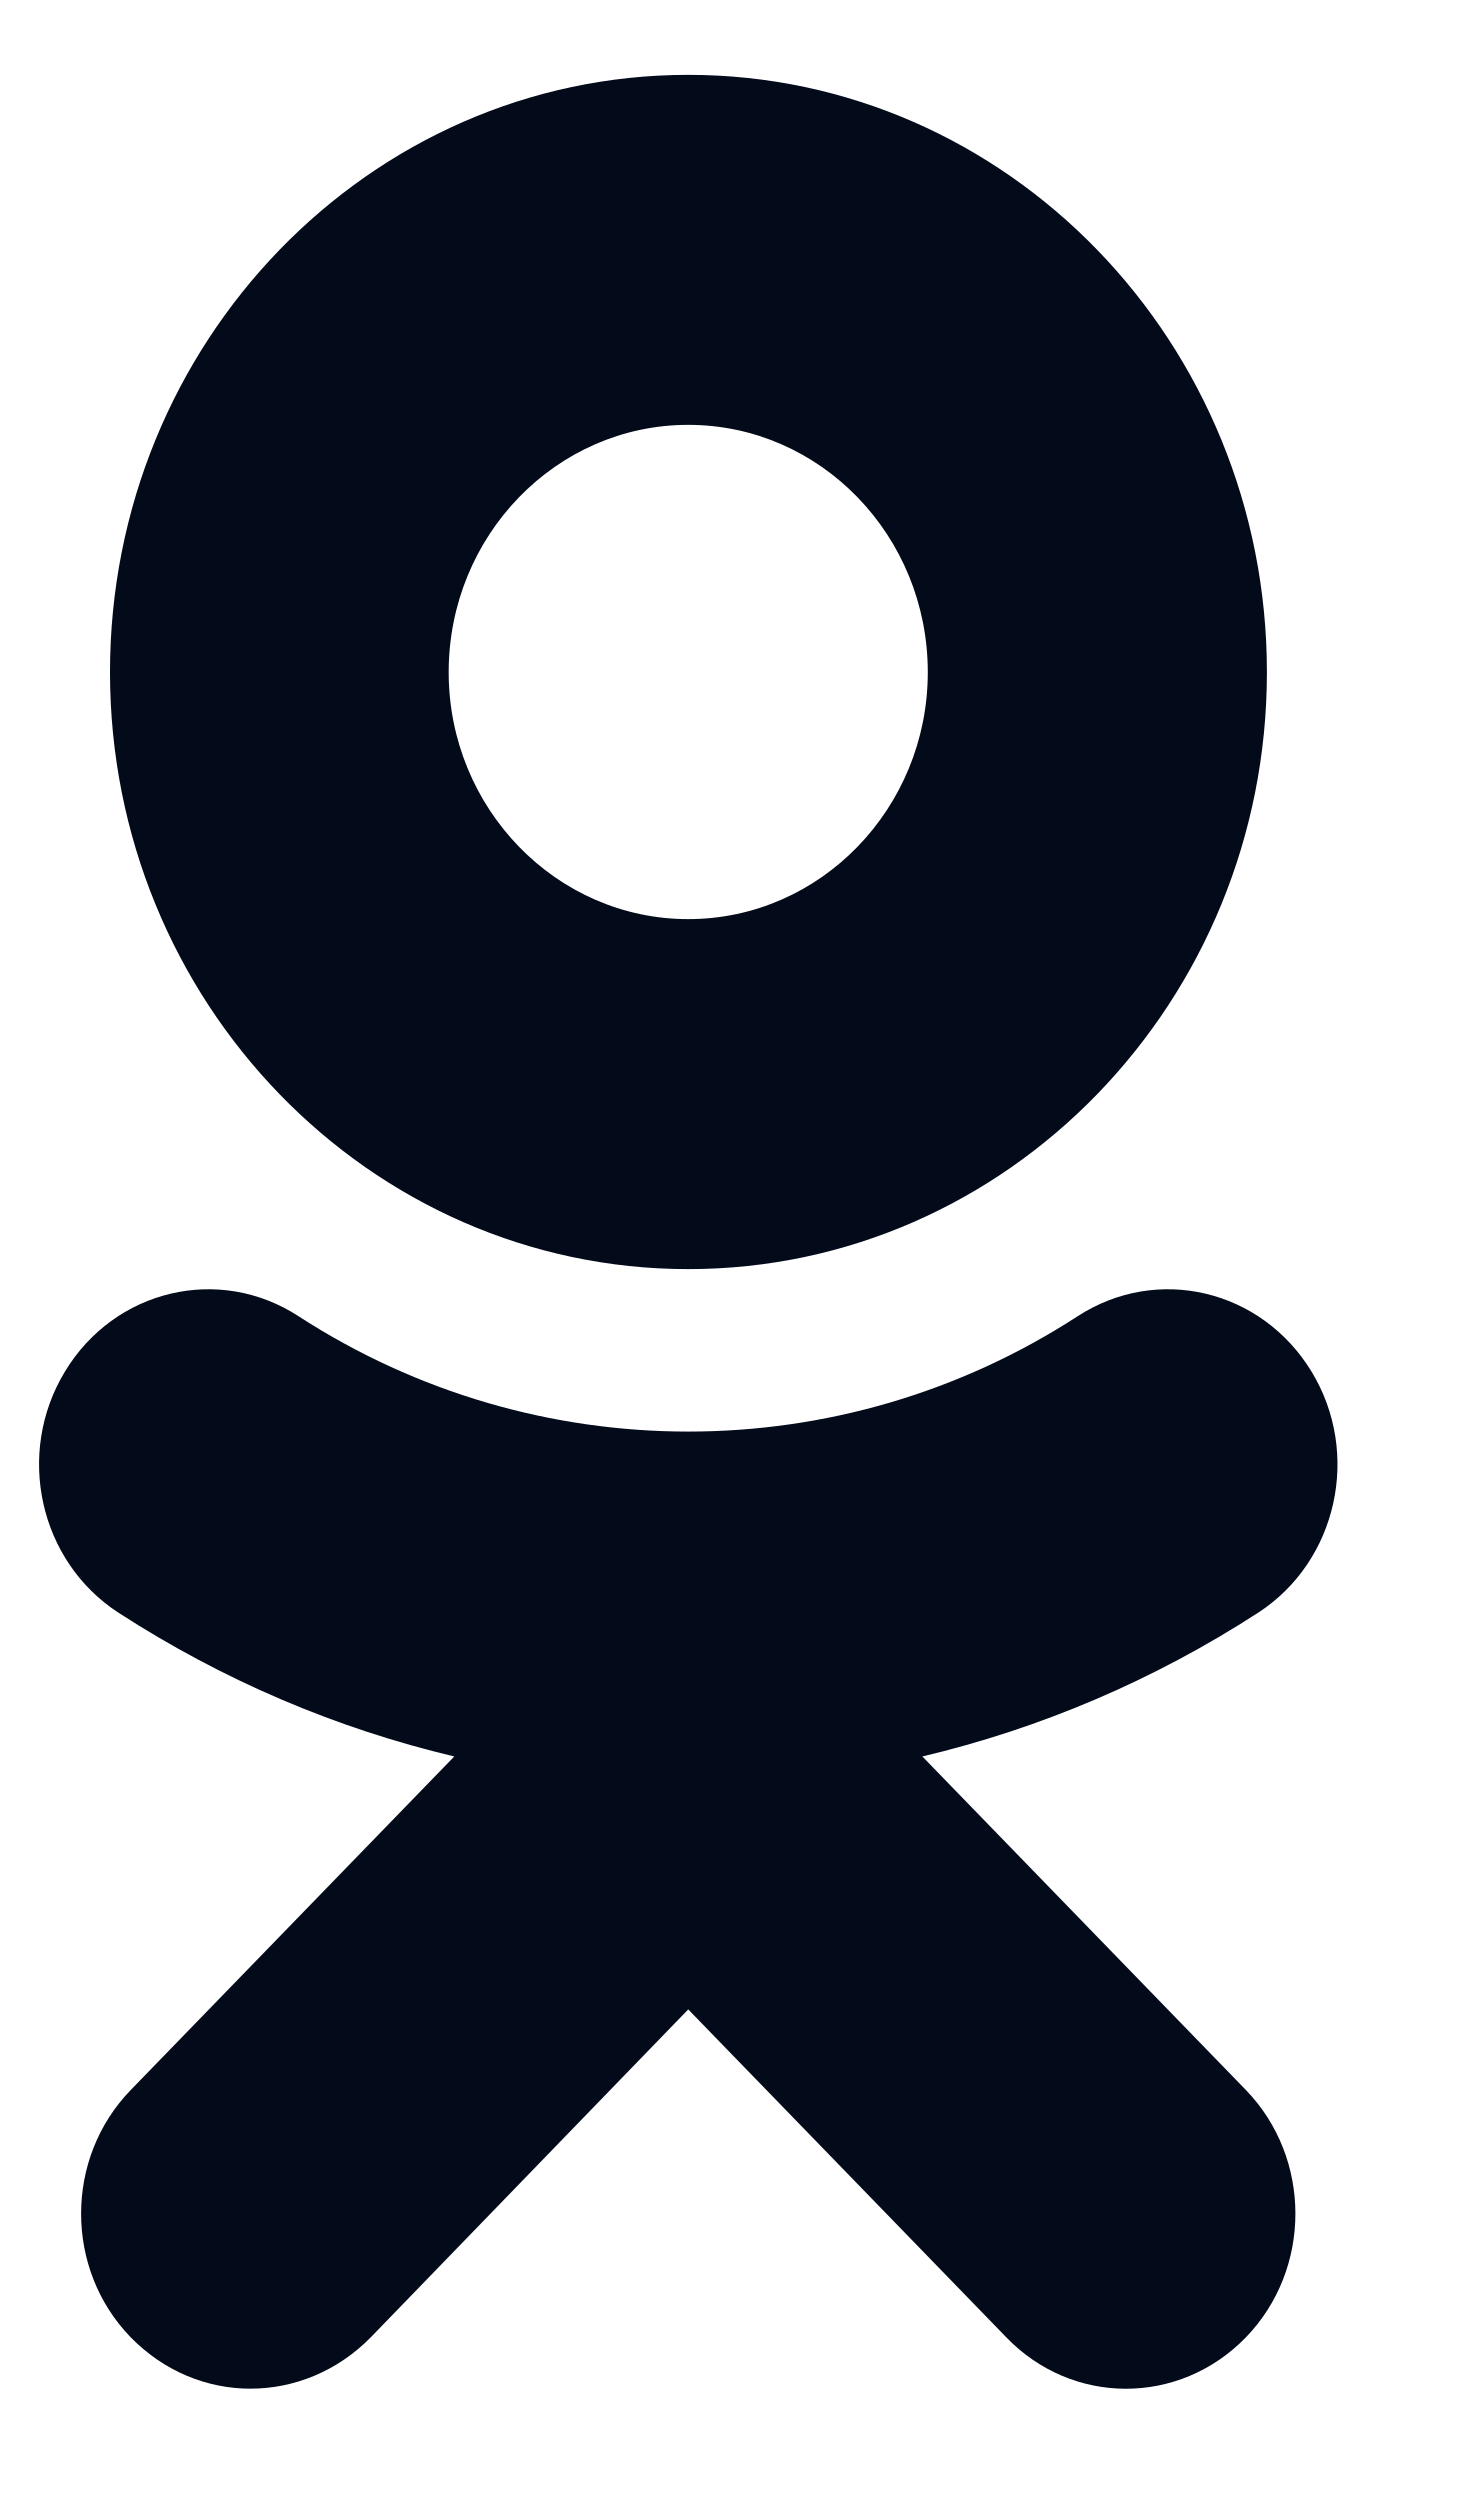
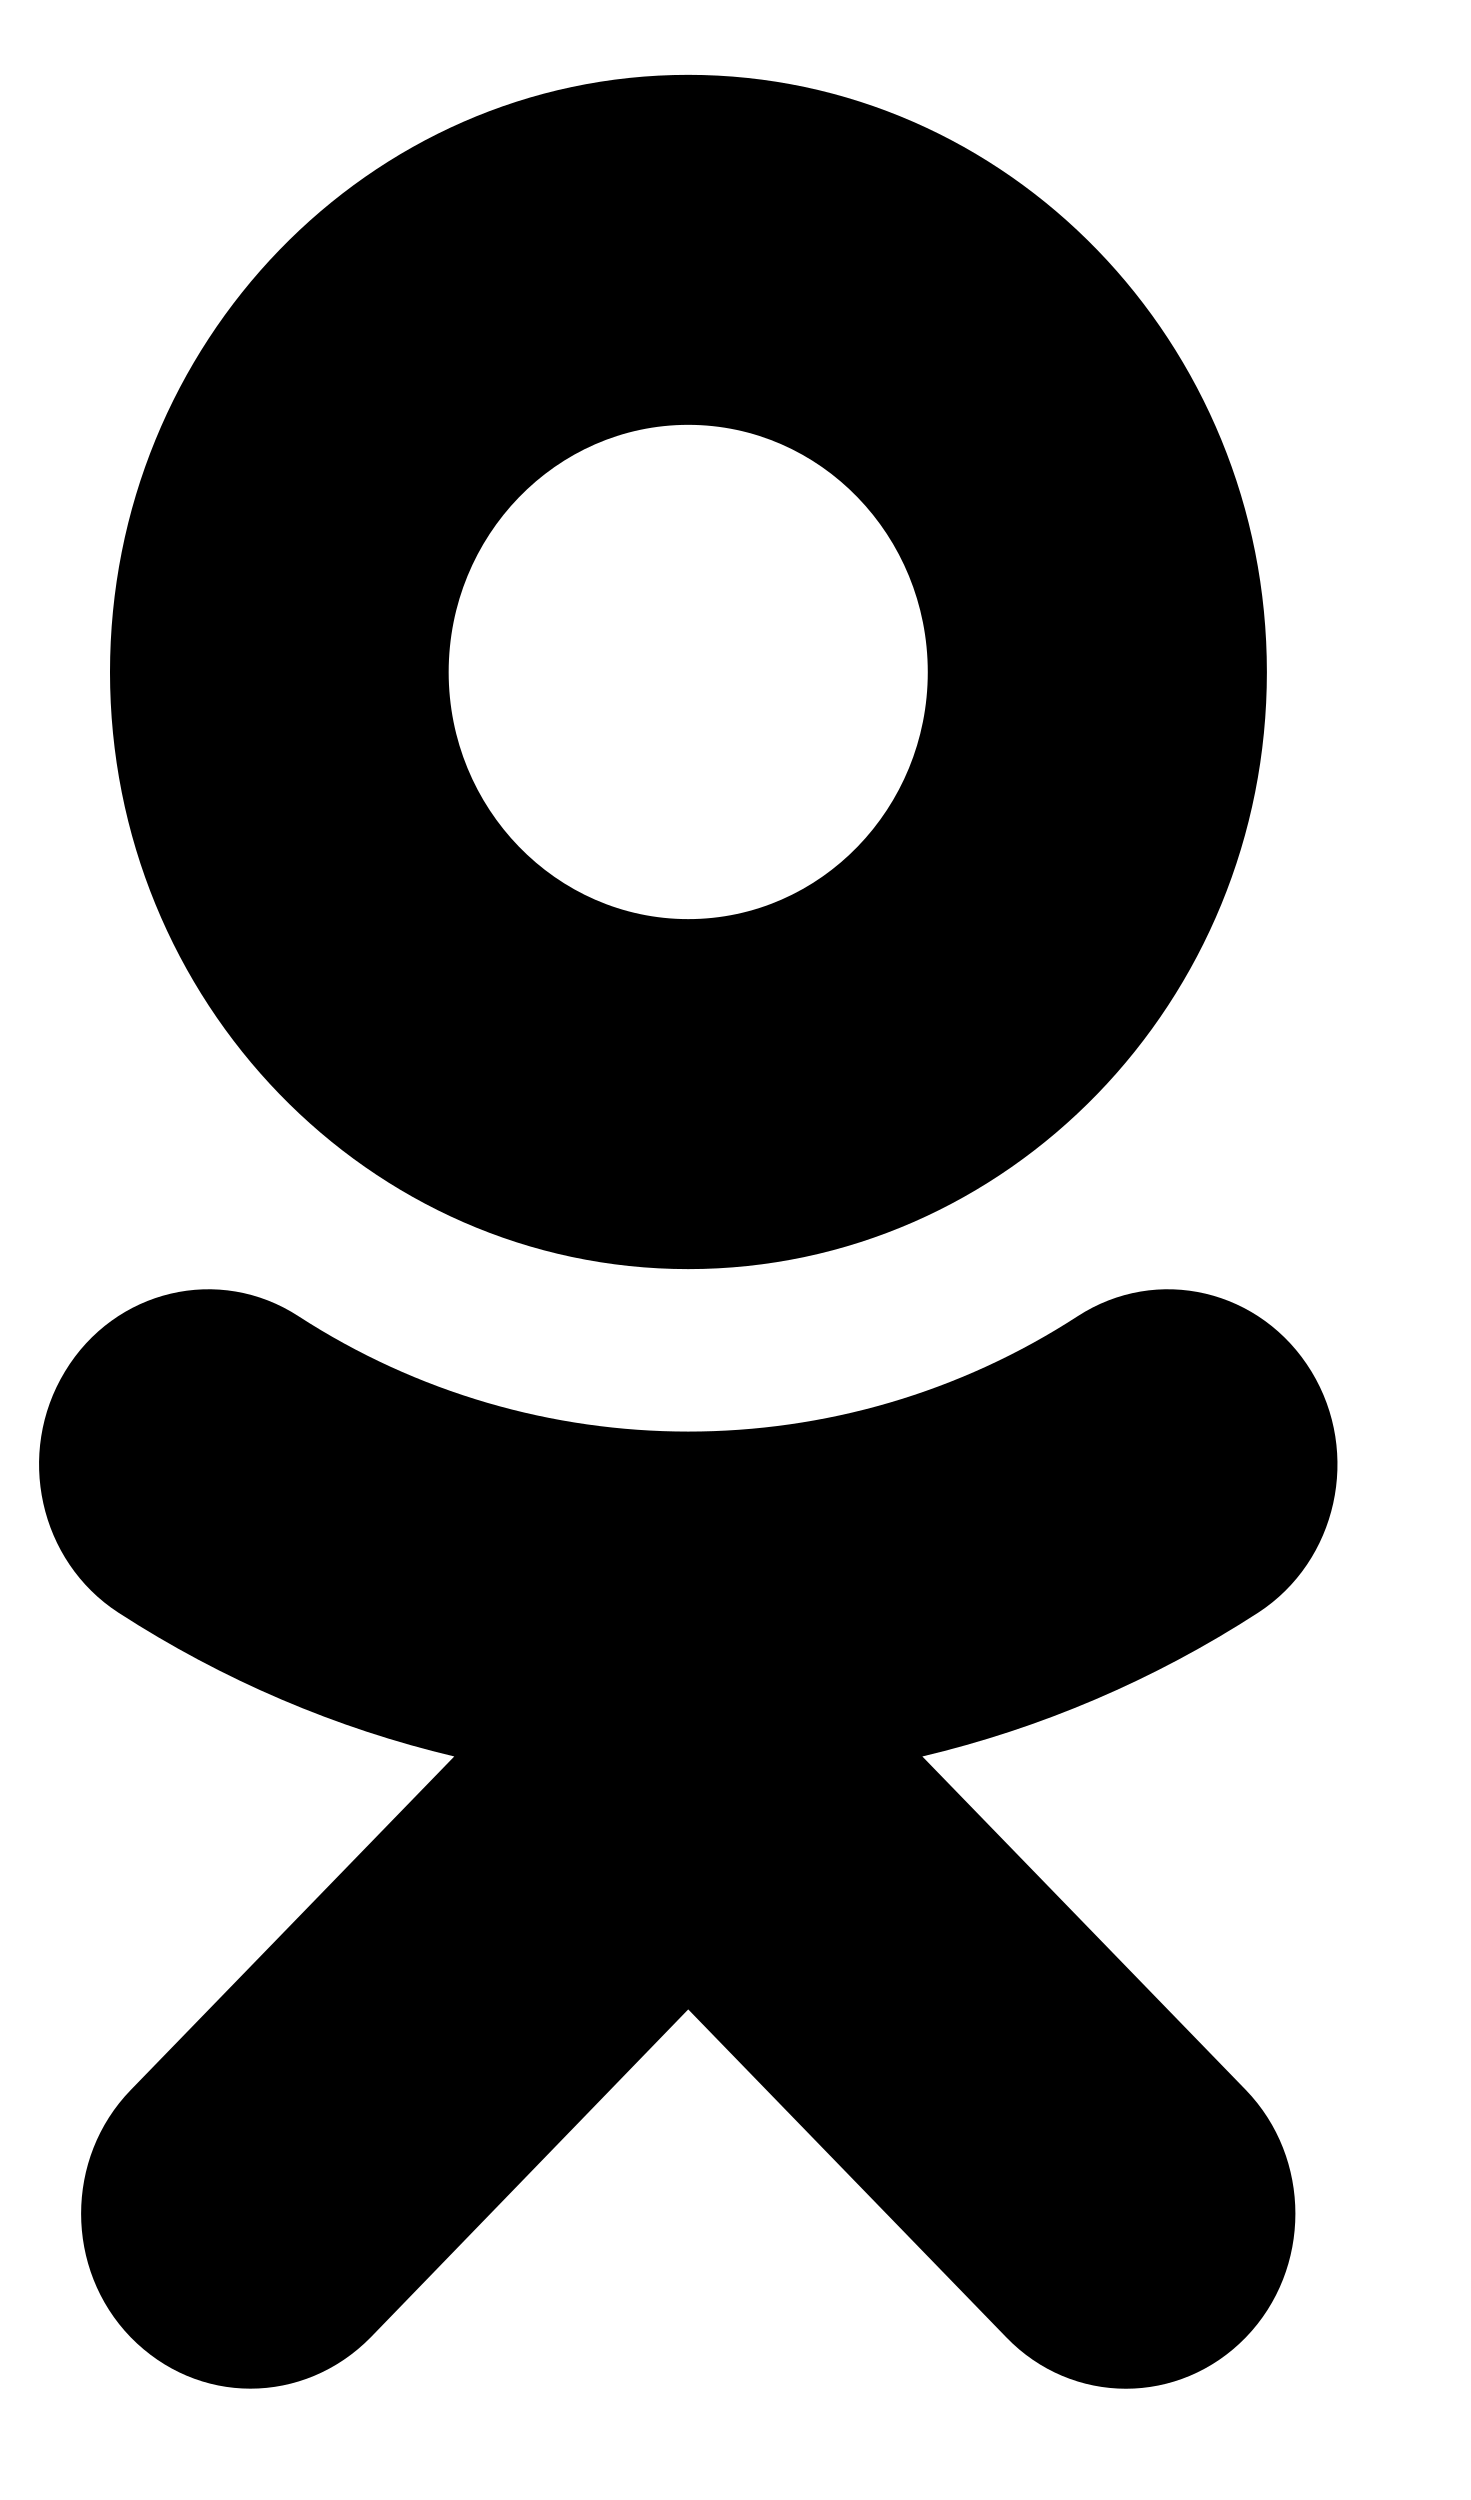
- <svg xmlns="http://www.w3.org/2000/svg" width="10" height="17" viewBox="0 0 10 17" fill="none">
-   <path d="M4.68 2.889C5.579 2.889 6.309 3.643 6.309 4.571C6.309 5.496 5.579 6.25 4.68 6.25C3.782 6.25 3.051 5.496 3.051 4.571C3.051 3.643 3.782 2.889 4.68 2.889ZM4.68 8.63C6.851 8.63 8.615 6.809 8.615 4.571C8.615 2.33 6.851 0.509 4.68 0.509C2.51 0.509 0.748 2.33 0.748 4.571C0.748 6.809 2.51 8.63 4.68 8.63ZM6.272 11.944C7.073 11.754 7.844 11.427 8.556 10.966C9.094 10.616 9.257 9.882 8.918 9.326C8.577 8.767 7.868 8.599 7.327 8.951C5.717 9.996 3.644 9.996 2.031 8.951C1.492 8.599 0.78 8.767 0.442 9.326C0.104 9.882 0.266 10.616 0.805 10.966C1.517 11.427 2.288 11.754 3.089 11.944L0.889 14.212C0.439 14.676 0.439 15.43 0.889 15.894C1.116 16.126 1.408 16.243 1.703 16.243C1.998 16.243 2.293 16.126 2.521 15.894L4.68 13.664L6.843 15.894C7.292 16.36 8.02 16.36 8.472 15.894C8.921 15.43 8.921 14.676 8.472 14.212L6.272 11.944Z" fill="#030A1A" />
+ <svg xmlns="http://www.w3.org/2000/svg" width="10" height="17" viewBox="0 0 10 17">
+   <path d="M4.68 2.889C5.579 2.889 6.309 3.643 6.309 4.571C6.309 5.496 5.579 6.25 4.68 6.25C3.782 6.25 3.051 5.496 3.051 4.571C3.051 3.643 3.782 2.889 4.68 2.889ZM4.68 8.63C6.851 8.63 8.615 6.809 8.615 4.571C8.615 2.33 6.851 0.509 4.68 0.509C2.51 0.509 0.748 2.33 0.748 4.571C0.748 6.809 2.51 8.63 4.68 8.63ZM6.272 11.944C7.073 11.754 7.844 11.427 8.556 10.966C9.094 10.616 9.257 9.882 8.918 9.326C8.577 8.767 7.868 8.599 7.327 8.951C5.717 9.996 3.644 9.996 2.031 8.951C1.492 8.599 0.78 8.767 0.442 9.326C0.104 9.882 0.266 10.616 0.805 10.966C1.517 11.427 2.288 11.754 3.089 11.944L0.889 14.212C0.439 14.676 0.439 15.43 0.889 15.894C1.116 16.126 1.408 16.243 1.703 16.243C1.998 16.243 2.293 16.126 2.521 15.894L4.68 13.664L6.843 15.894C7.292 16.36 8.02 16.36 8.472 15.894C8.921 15.43 8.921 14.676 8.472 14.212L6.272 11.944Z" />
</svg>
